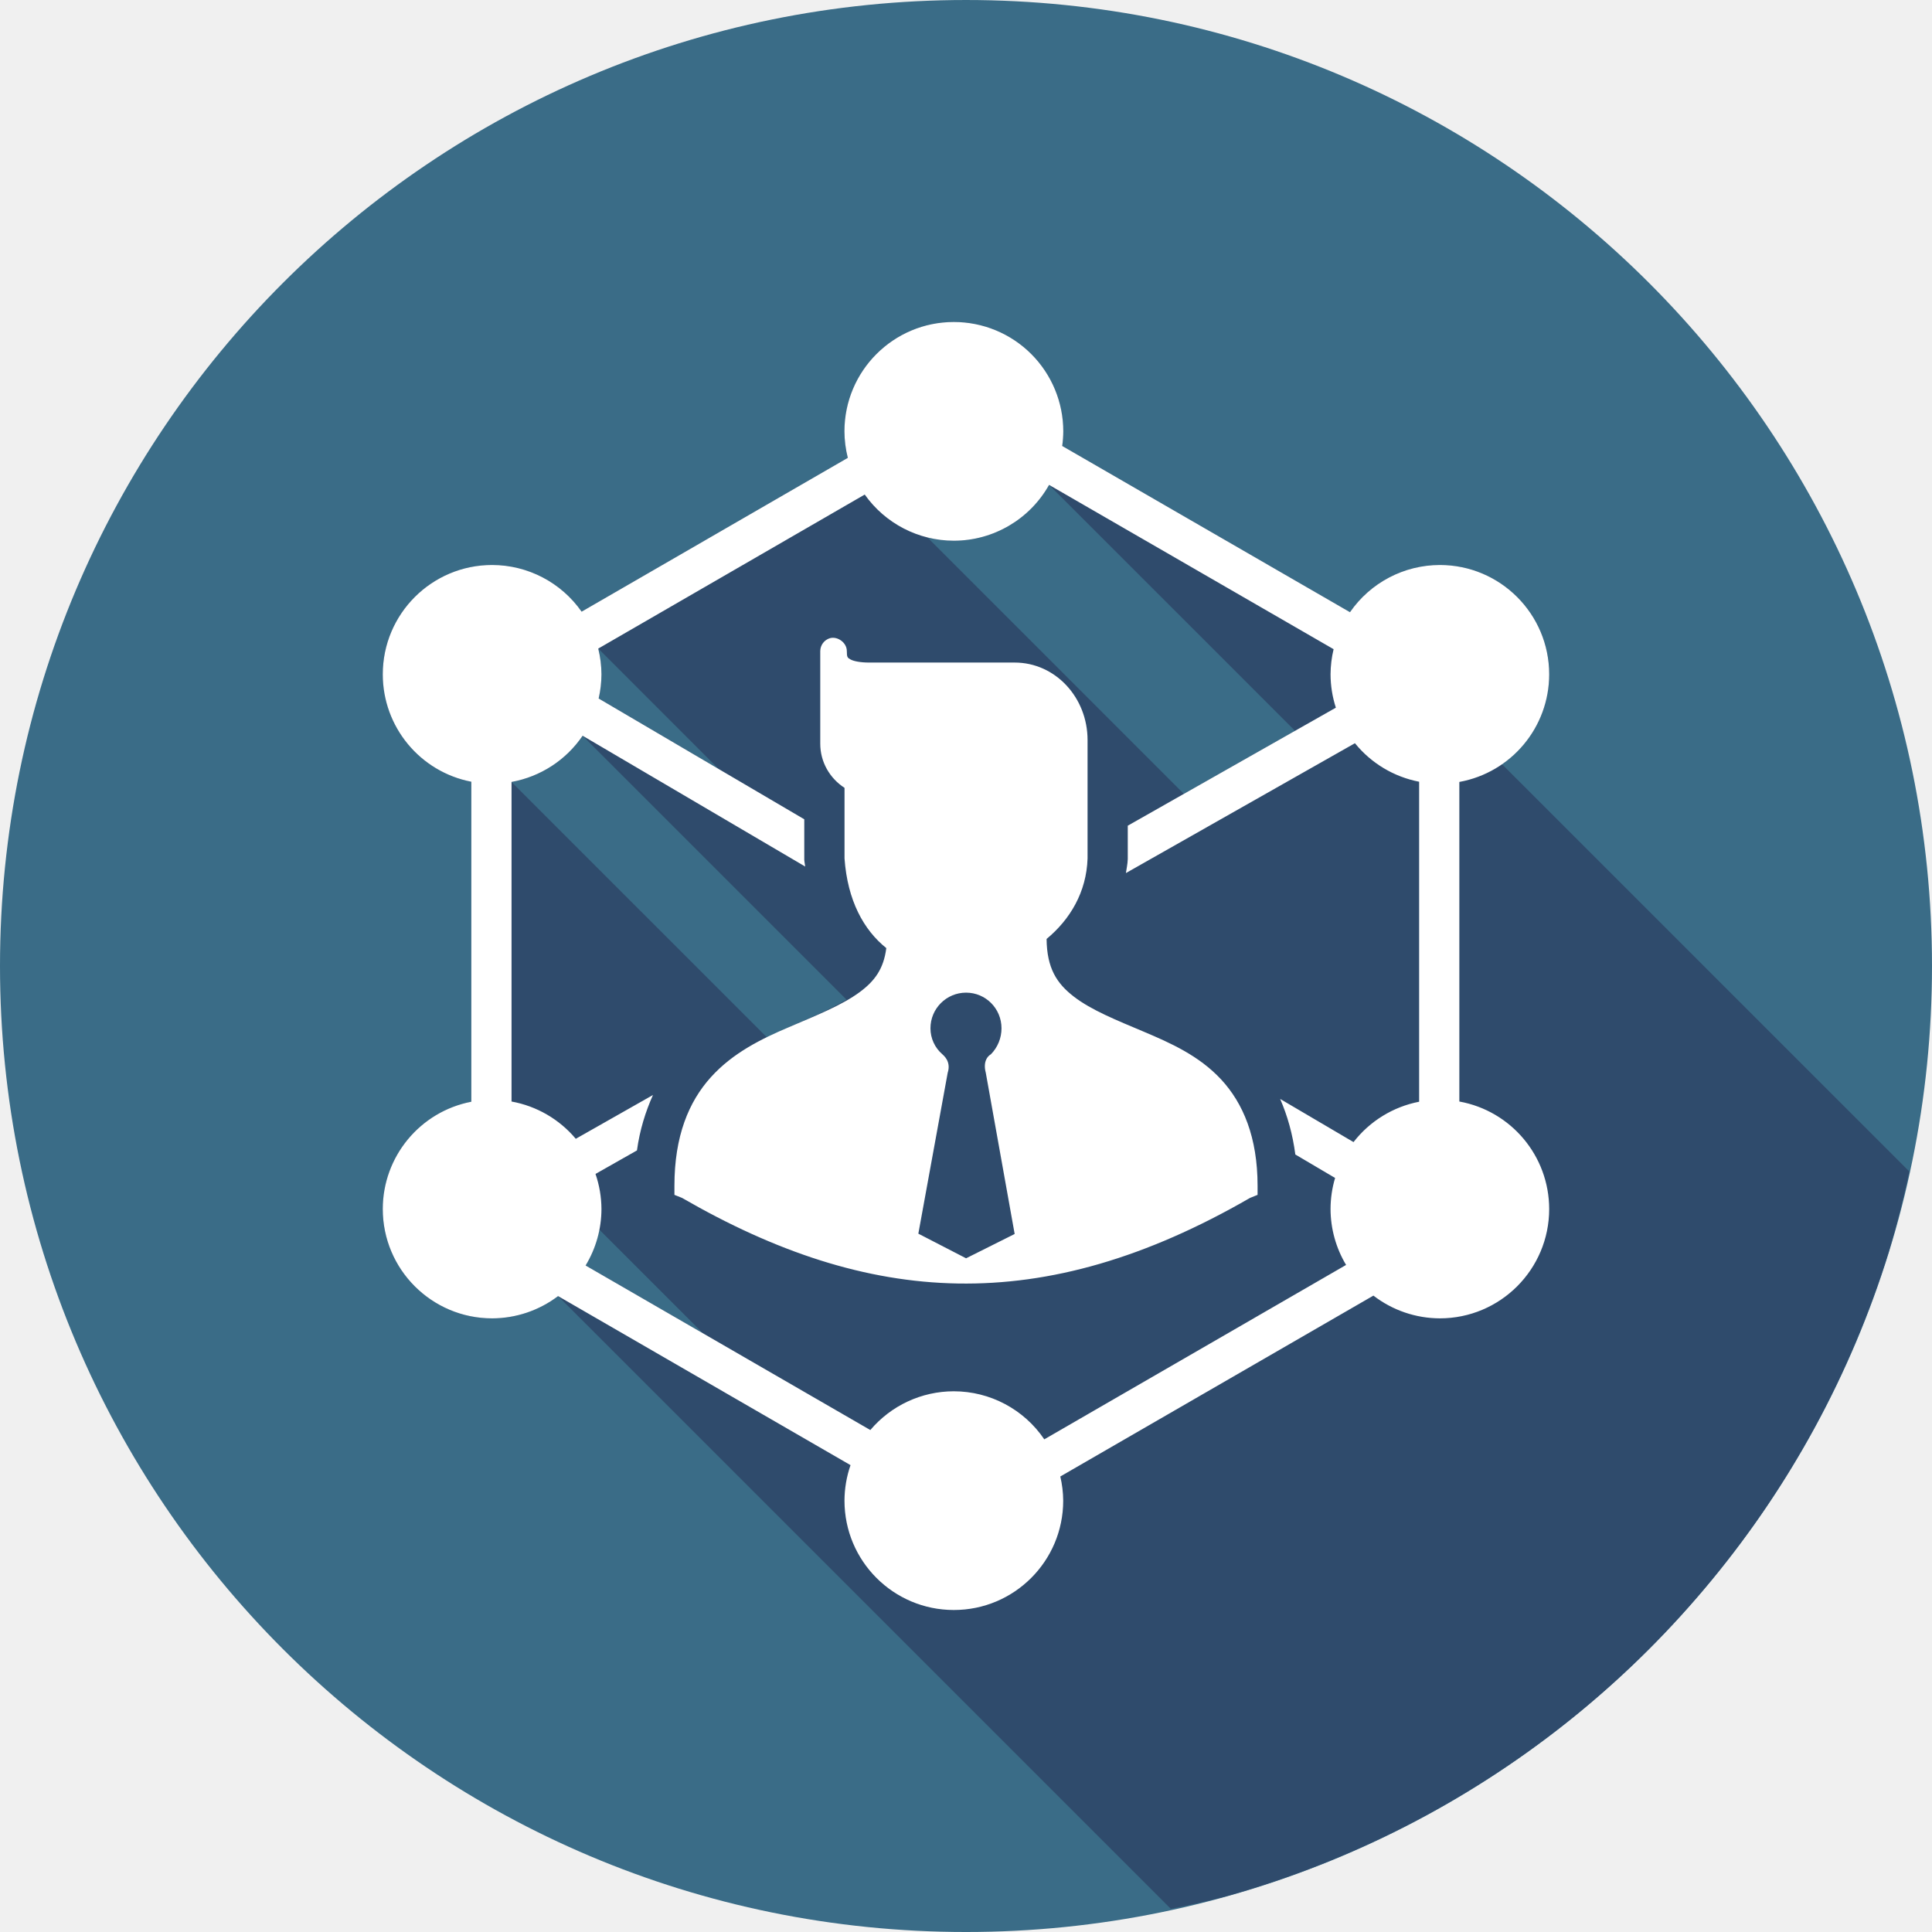
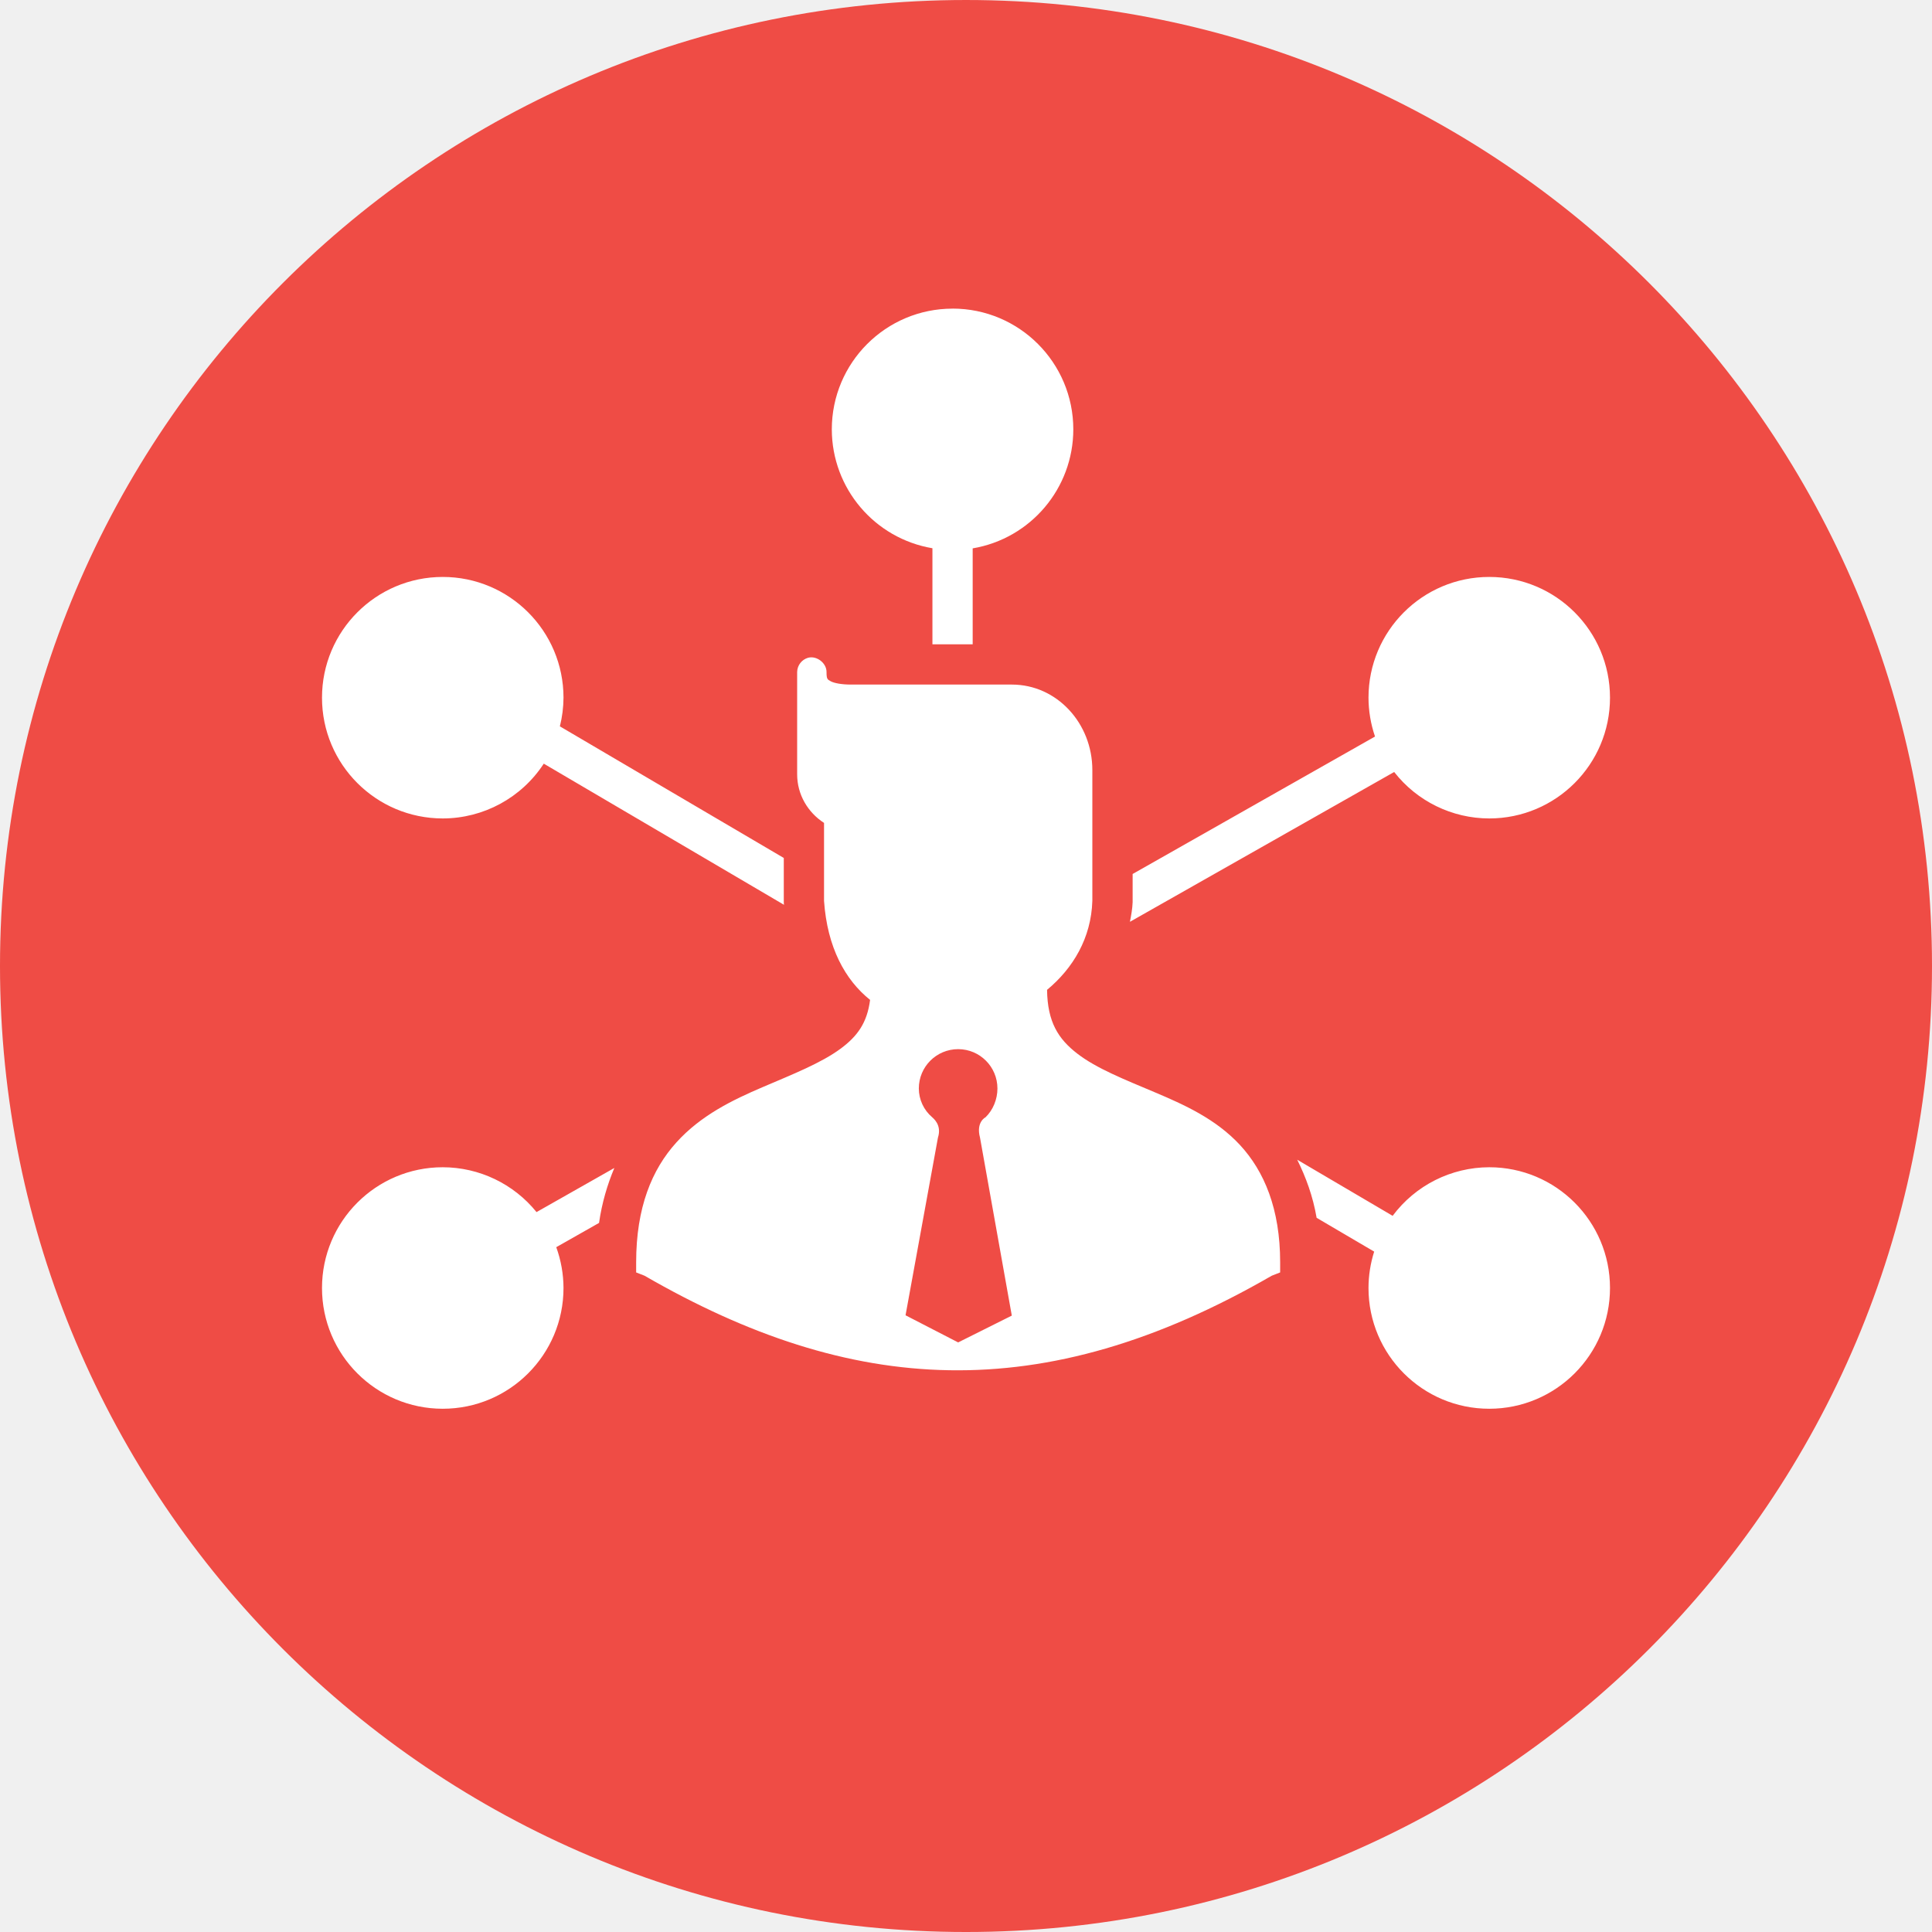
<svg xmlns="http://www.w3.org/2000/svg" width="48" height="48" id="communication">
  <g transform="translate(0 -1004.362)">
-     <circle cx="24" cy="1028.362" r="24" fill="#3a6c87" />
-     <path style="line-height:normal;text-indent:0;text-align:start;text-decoration-line:none;text-decoration-style:solid;text-decoration-color:#000;text-transform:none;block-progression:tb;isolation:auto;mix-blend-mode:normal" fill="#2f4b6c" d="M29.088 47.424a24 24 0 0 0 1.332-.299 24 24 0 0 0 2.277-.756 24 24 0 0 0 2.19-.98 24 24 0 0 0 2.08-1.194 24 24 0 0 0 1.951-1.394 24 24 0 0 0 1.803-1.584 24 24 0 0 0 1.634-1.756 24 24 0 0 0 1.454-1.91 24 24 0 0 0 1.254-2.045 24 24 0 0 0 1.042-2.16 24 24 0 0 0 .823-2.254 24 24 0 0 0 .508-1.987l-10.12-10.119a2.717 2.717 0 0 0 1.174-2.232 2.717 2.717 0 0 0-2.717-2.717 2.717 2.717 0 0 0-2.234 1.172l-7.15-4.13a2.717 2.717 0 0 0 .027-.362A2.717 2.717 0 0 0 23.697 8a2.717 2.717 0 0 0-2.717 2.717 2.717 2.717 0 0 0 .084.658l-6.615 3.822a2.717 2.717 0 0 0-2.222-1.16 2.717 2.717 0 0 0-2.717 2.717 2.717 2.717 0 0 0 2.2 2.668v7.95a2.717 2.717 0 0 0-2.2 2.665 2.717 2.717 0 0 0 2.717 2.717 2.717 2.717 0 0 0 1.638-.553l15.223 15.223zm-3.024-35.377 6.112 6.111-2.764 1.565-6.369-6.37a2.717 2.717 0 0 0 .654.08 2.717 2.717 0 0 0 2.367-1.386zm-11.2 4.066 2.991 2.992-2.982-1.751a2.717 2.717 0 0 0 .07-.6 2.717 2.717 0 0 0-.08-.64zm-.39 2.166 6.557 6.557c-.409.238-.893.453-1.427.682-.18.076-.359.177-.54.265l-6.355-6.355a2.717 2.717 0 0 0 1.766-1.149zm.415 12.27 2.58 2.58-2.92-1.688a2.717 2.717 0 0 0 .34-.892z" color="#000" transform="translate(0 1004.362)" />
-     <path style="line-height:normal;text-indent:0;text-align:start;text-decoration-line:none;text-decoration-style:solid;text-decoration-color:#000;text-transform:none;block-progression:tb;isolation:auto;mix-blend-mode:normal" fill="#fff" d="M15.697 0a2.717 2.717 0 0 0-2.717 2.717 2.717 2.717 0 0 0 .084.658L6.45 7.197a2.717 2.717 0 0 0-2.222-1.16A2.717 2.717 0 0 0 1.51 8.754a2.717 2.717 0 0 0 2.2 2.668v7.95a2.717 2.717 0 0 0-2.2 2.665 2.717 2.717 0 0 0 2.717 2.717 2.717 2.717 0 0 0 1.638-.553l7.266 4.2a2.717 2.717 0 0 0-.15.882A2.717 2.717 0 0 0 15.696 32a2.717 2.717 0 0 0 2.719-2.717 2.717 2.717 0 0 0-.072-.6l7.779-4.494a2.717 2.717 0 0 0 1.65.565 2.717 2.717 0 0 0 2.717-2.717 2.717 2.717 0 0 0-2.232-2.67v-7.94a2.717 2.717 0 0 0 2.232-2.673 2.717 2.717 0 0 0-2.717-2.717A2.717 2.717 0 0 0 25.54 7.21l-7.15-4.13a2.717 2.717 0 0 0 .027-.362A2.717 2.717 0 0 0 15.697 0Zm2.367 4.047 7.069 4.082a2.717 2.717 0 0 0-.076.625 2.717 2.717 0 0 0 .132.828l-5.17 2.932v.828l-.001.015c-.004.117-.03.223-.045.334l5.69-3.226a2.717 2.717 0 0 0 1.595.957v7.95a2.717 2.717 0 0 0-1.63 1.003l-1.823-1.072c.181.415.311.874.377 1.38l.988.583a2.717 2.717 0 0 0-.113.771 2.717 2.717 0 0 0 .386 1.39l-7.498 4.333a2.717 2.717 0 0 0-2.248-1.194 2.717 2.717 0 0 0-2.074.963l-7.074-4.088a2.717 2.717 0 0 0 .394-1.404 2.717 2.717 0 0 0-.148-.871l1.03-.584c.07-.508.212-.962.398-1.377l-1.918 1.088a2.717 2.717 0 0 0-1.596-.926v-7.94a2.717 2.717 0 0 0 1.766-1.148l5.53 3.25c-.004-.046-.017-.087-.02-.134l-.003-.034v-1.006L6.873 9.354a2.717 2.717 0 0 0 .07-.6 2.717 2.717 0 0 0-.08-.64l6.621-3.827a2.717 2.717 0 0 0 2.213 1.147 2.717 2.717 0 0 0 2.367-1.387zm-5.443 3.808a.338.338 0 0 0-.242.323v2.3c0 .455.238.86.603 1.096v1.754c.074 1.046.476 1.777 1.038 2.227-.066.518-.289.818-.66 1.093-.44.326-1.081.581-1.756.87-.676.288-1.39.633-1.942 1.244-.551.61-.906 1.466-.906 2.699v.225l.19.076c4.64 2.68 8.931 2.99 14.11 0l.188-.076v-.225c0-1.204-.358-2.052-.906-2.643-.548-.59-1.257-.905-1.924-1.187-.667-.282-1.3-.534-1.734-.87-.426-.328-.67-.706-.678-1.433.586-.485.992-1.167 1.018-2v-2.943c0-1.054-.798-1.924-1.811-1.924h-3.623c-.207 0-.378-.034-.453-.076-.075-.042-.094-.05-.094-.21.002-.202-.223-.372-.418-.32zm3.381 8.807c.488 0 .88.396.88.885a.92.92 0 0 1-.265.648s-.22.107-.125.46l.717 4.003-1.207.604-1.186-.612.729-3.996c.095-.292-.117-.442-.13-.459a.851.851 0 0 1-.298-.648c0-.489.396-.885.885-.885z" color="#000" transform="translate(8 1012.362)" />
+     <circle cx="24" cy="1028.362" r="24" fill="#ef4c45" fill-rule="evenodd" />
+     <path style="line-height:normal;text-indent:0;text-align:start;text-decoration-line:none;text-decoration-style:solid;text-decoration-color:#000;text-transform:none;block-progression:tb;isolation:auto;mix-blend-mode:normal" fill="#fff" d="M15.666 2.334a3 3 0 0 0-3 3 3 3 0 0 0 2.5 2.953v2.387h1V8.29a3 3 0 0 0 2.5-2.957 3 3 0 0 0-3-3zM3 9a3 3 0 0 0-3 3 3 3 0 0 0 3 3 3 3 0 0 0 2.51-1.361l5.969 3.507c-.001-.01-.004-.017-.004-.027l-.002-.035v-1.102l-5.563-3.27A3 3 0 0 0 6 12a3 3 0 0 0-3-3Zm26 0a3 3 0 0 0-3 3 3 3 0 0 0 .162.965L20.14 16.38V17.08c-.006.17-.037.329-.067.488l6.565-3.722A3 3 0 0 0 29 15a3 3 0 0 0 3-3 3 3 0 0 0-3-3Zm-16.924 2.008a.375.375 0 0 0-.271.353v2.543c0 .502.265.946.668 1.207v1.938c.08 1.155.524 1.963 1.144 2.459-.073.573-.318.904-.728 1.209-.486.36-1.192.638-1.938.957-.745.318-1.537.7-2.146 1.375-.61.674-1 1.619-1 2.98v.25l.209.082c5.125 2.96 9.863 3.302 15.582 0l.209-.082v-.25c0-1.329-.396-2.266-1-2.918-.605-.651-1.39-1.001-2.125-1.312-.736-.311-1.438-.587-1.916-.957-.47-.363-.74-.782-.75-1.584.647-.535 1.097-1.29 1.125-2.21v-3.25c0-1.163-.882-2.124-2-2.124h-4c-.229 0-.417-.036-.5-.082-.083-.046-.104-.053-.104-.229.002-.223-.243-.413-.459-.355zm3.729 9.724c.539 0 .976.438.976.977 0 .267-.108.534-.295.715 0 0-.243.116-.138.506l.79 4.422-1.333.666-1.307-.674.805-4.414c.104-.323-.127-.487-.143-.506a.942.942 0 0 1-.332-.715c0-.54.437-.977.977-.977zm8.424 2.747c.215.433.39.906.482 1.443l1.43.84a3 3 0 0 0-.141.904 3 3 0 0 0 3 3 3 3 0 0 0 3-3 3 3 0 0 0-3-3 3 3 0 0 0-2.4 1.207l-2.371-1.394ZM3 23.666a3 3 0 0 0-3 3 3 3 0 0 0 3 3 3 3 0 0 0 3-3 3 3 0 0 0-.18-1.014l1.063-.603c.072-.5.206-.95.38-1.365L5.33 24.78A3 3 0 0 0 3 23.666Z" color="#000" font-family="sans-serif" font-weight="400" overflow="visible" transform="translate(8 1009.696)" />
  </g>
</svg>
